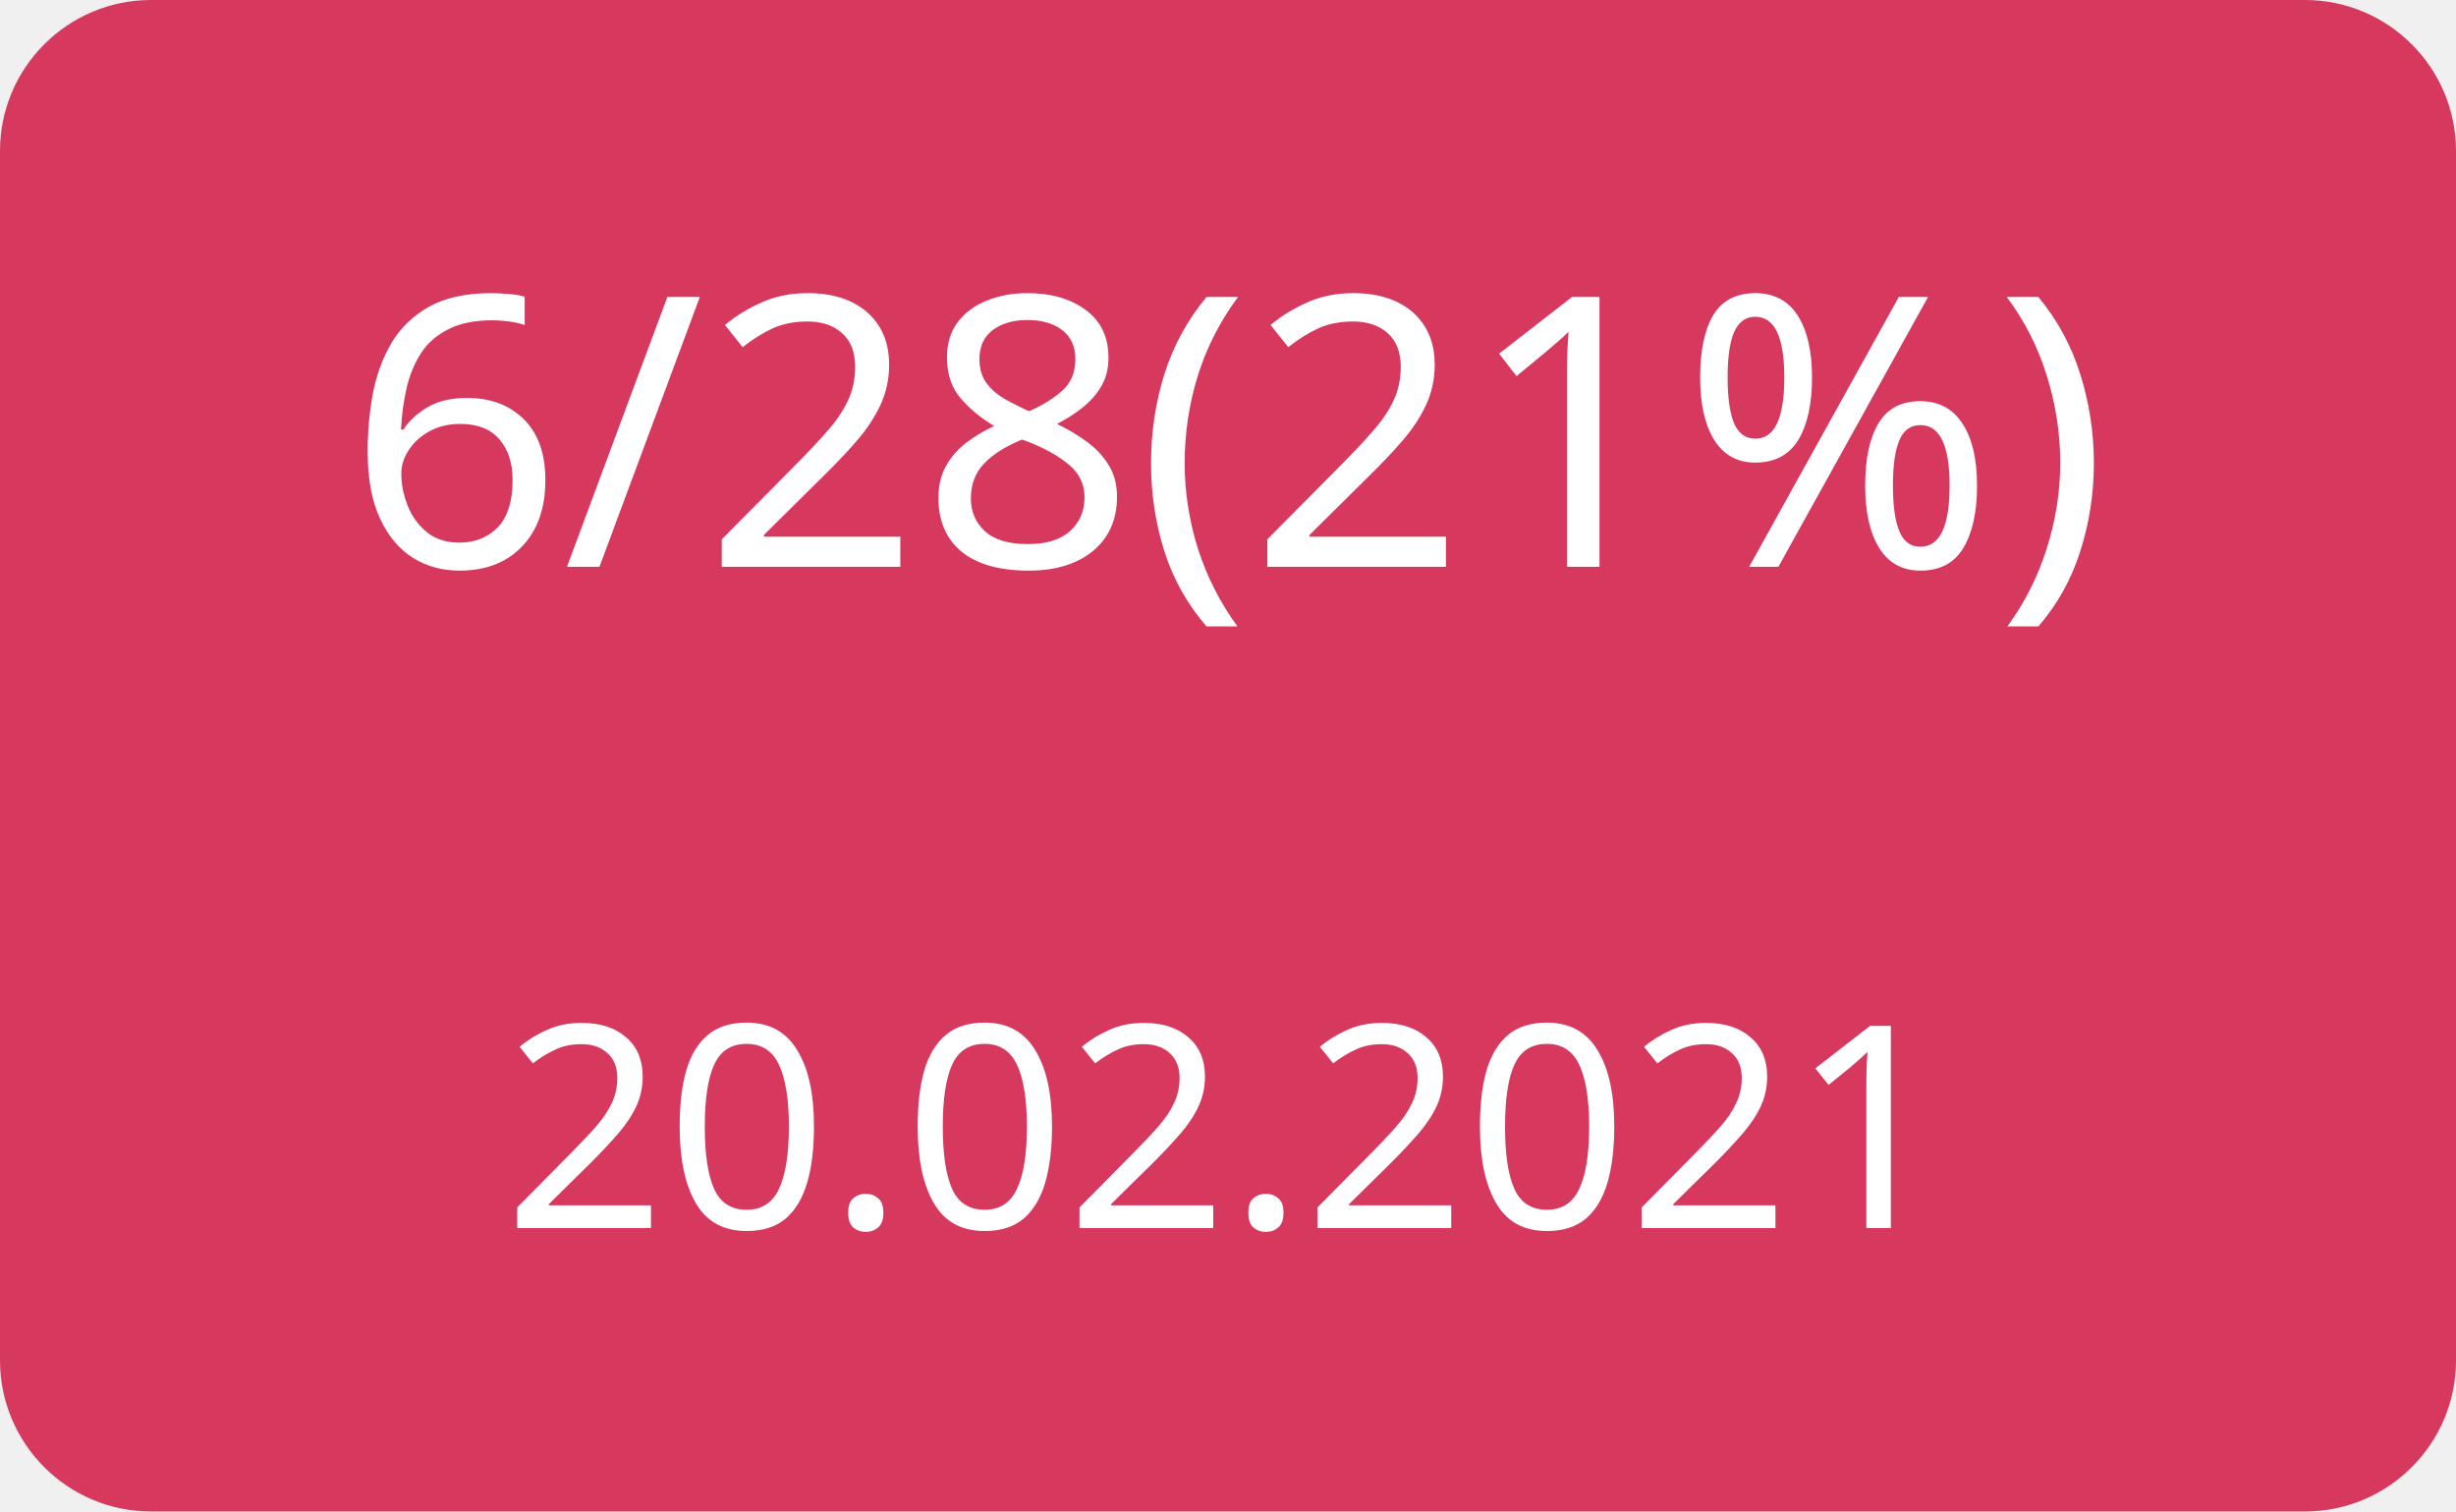
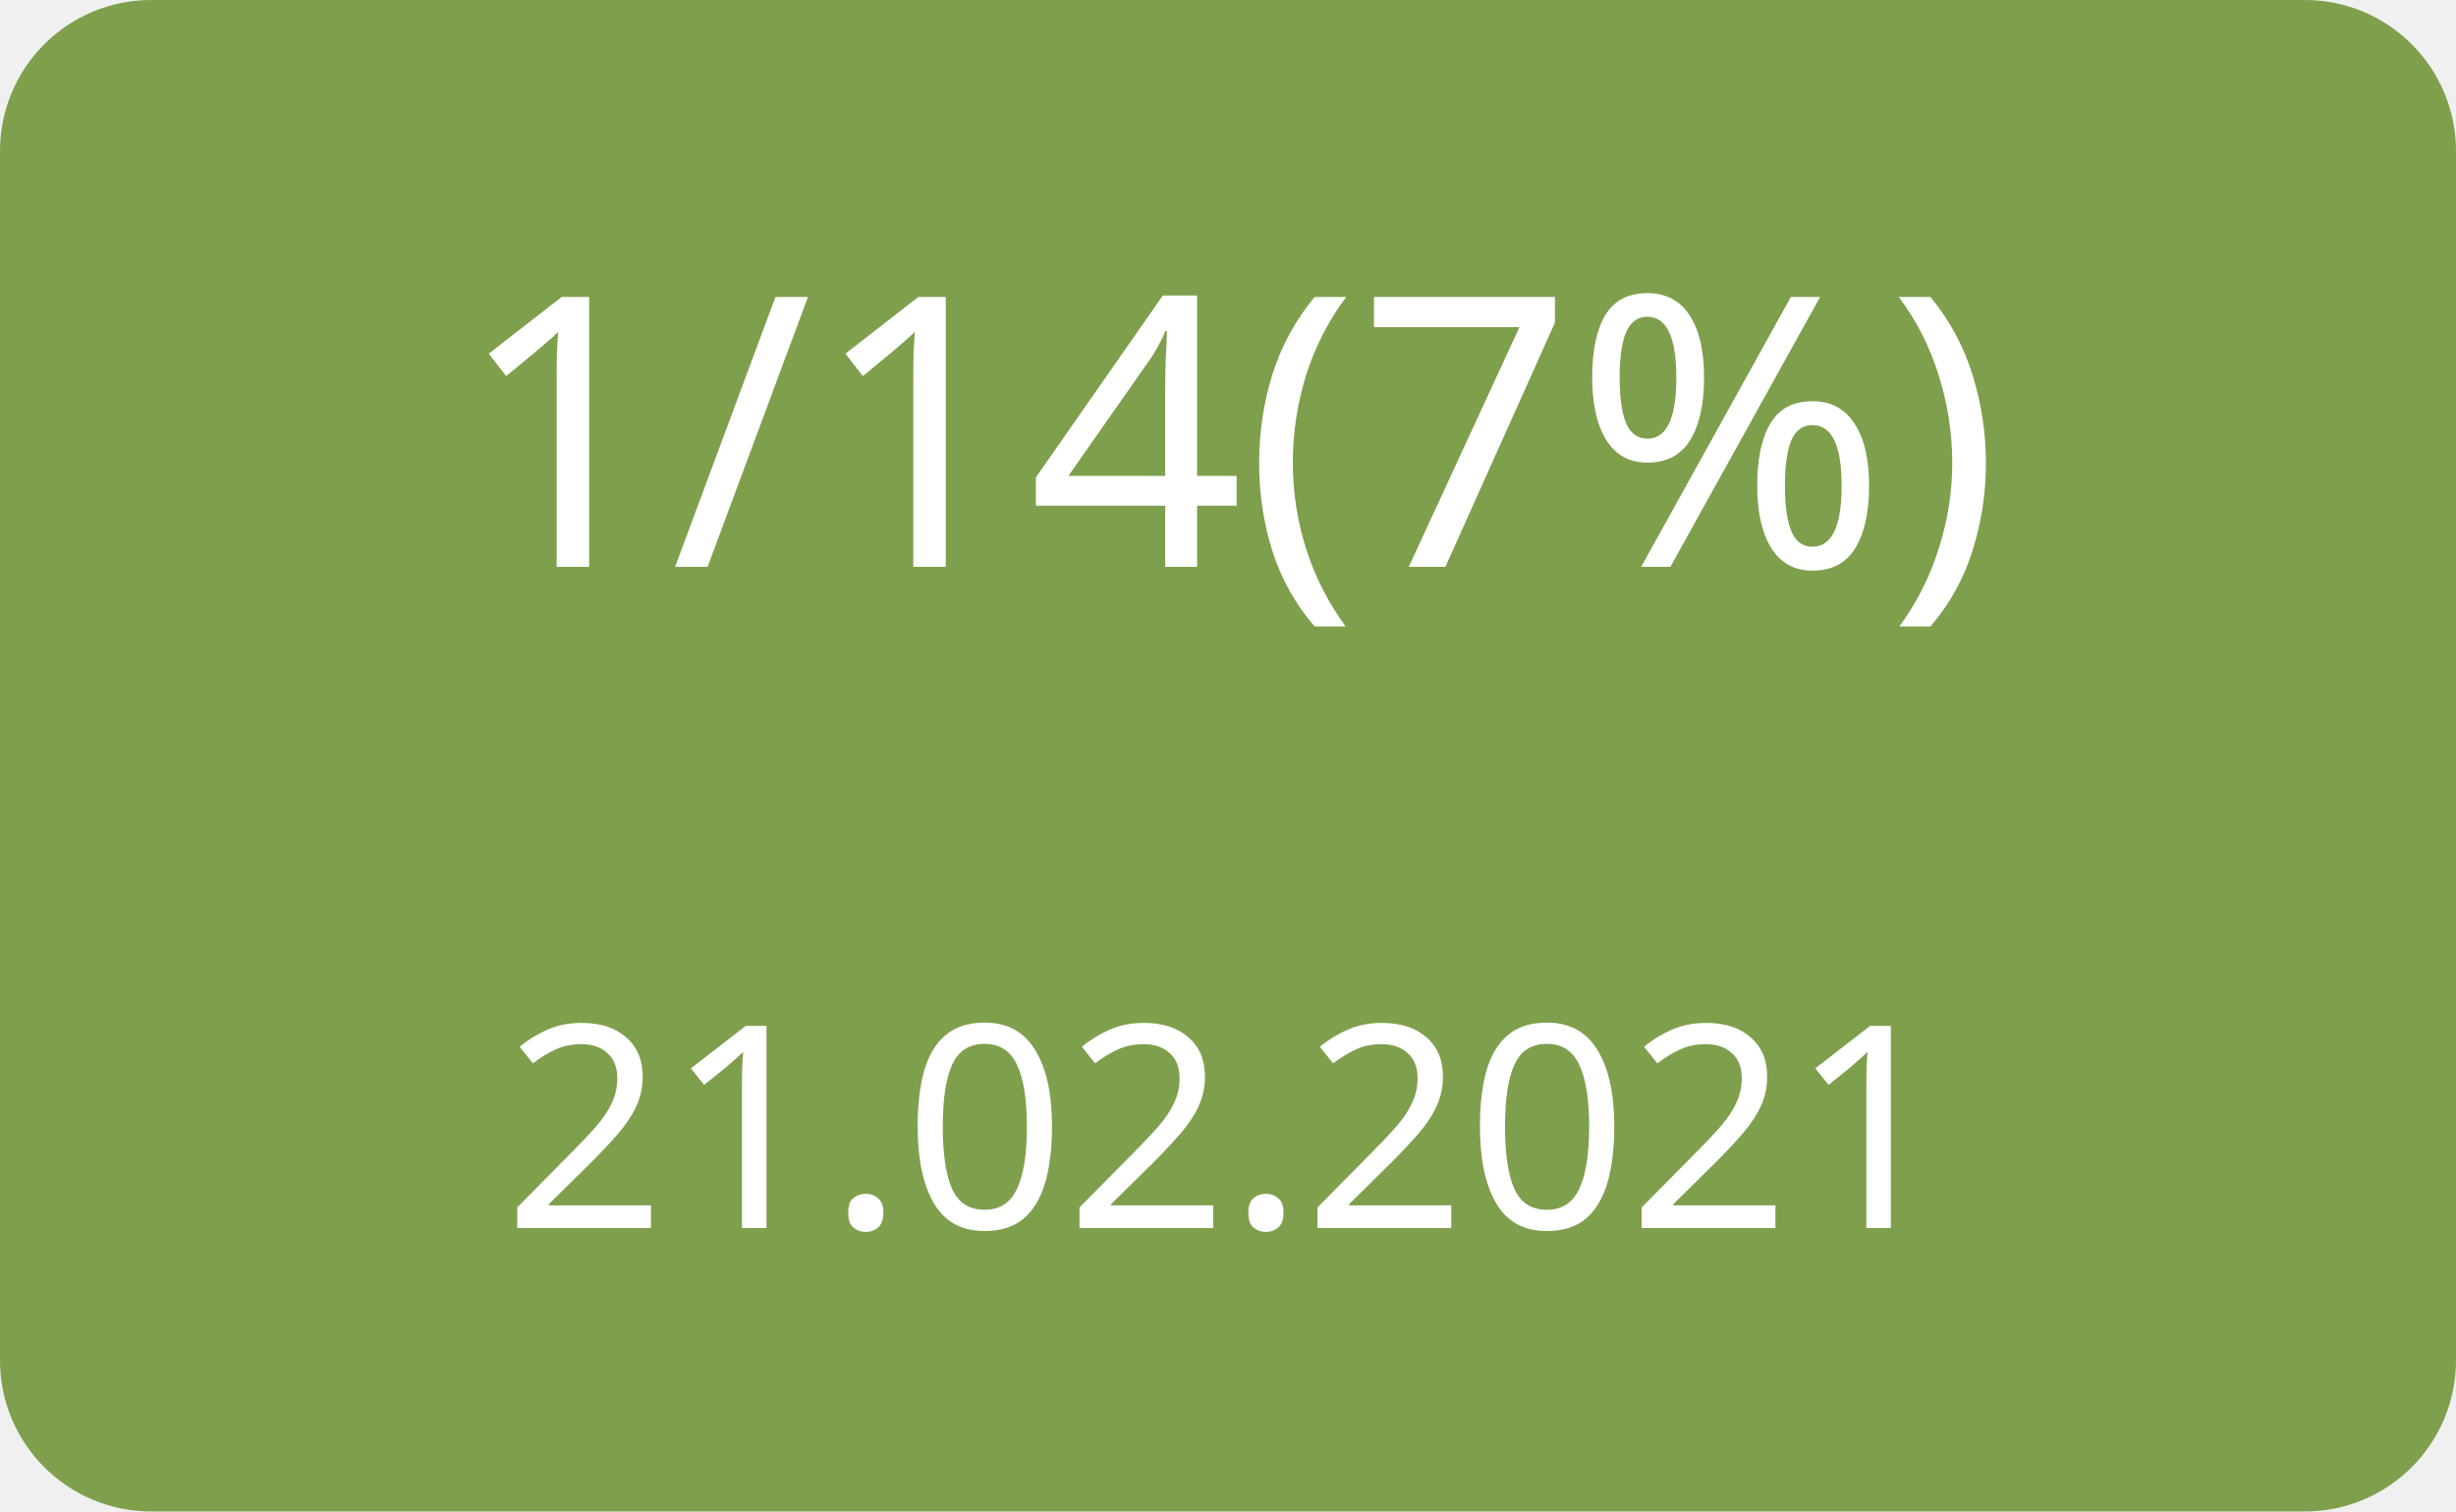
<svg xmlns="http://www.w3.org/2000/svg" width="130" height="80">
  <g>
-     <rect x="0" y="0" width="130" height="80" fill="#d7385e" rx="8" ry="8" />
-     <text x="65" y="30" font-family="Verdana" text-anchor="middle" font-size="20" fill="white">6/28(21%)</text>
-     <text x="65" y="65" font-family="Verdana" text-anchor="middle" font-size="15" fill="white">20.02.2021</text>
+     <rect x="0" y="0" width="130" height="80" fill="#7ea04d" rx="8" ry="8" />
+     <text x="65" y="30" font-family="Verdana" text-anchor="middle" font-size="20" fill="white">1/14(7%)</text>
+     <text x="65" y="65" font-family="Verdana" text-anchor="middle" font-size="15" fill="white">21.02.2021</text>
  </g>
</svg>
